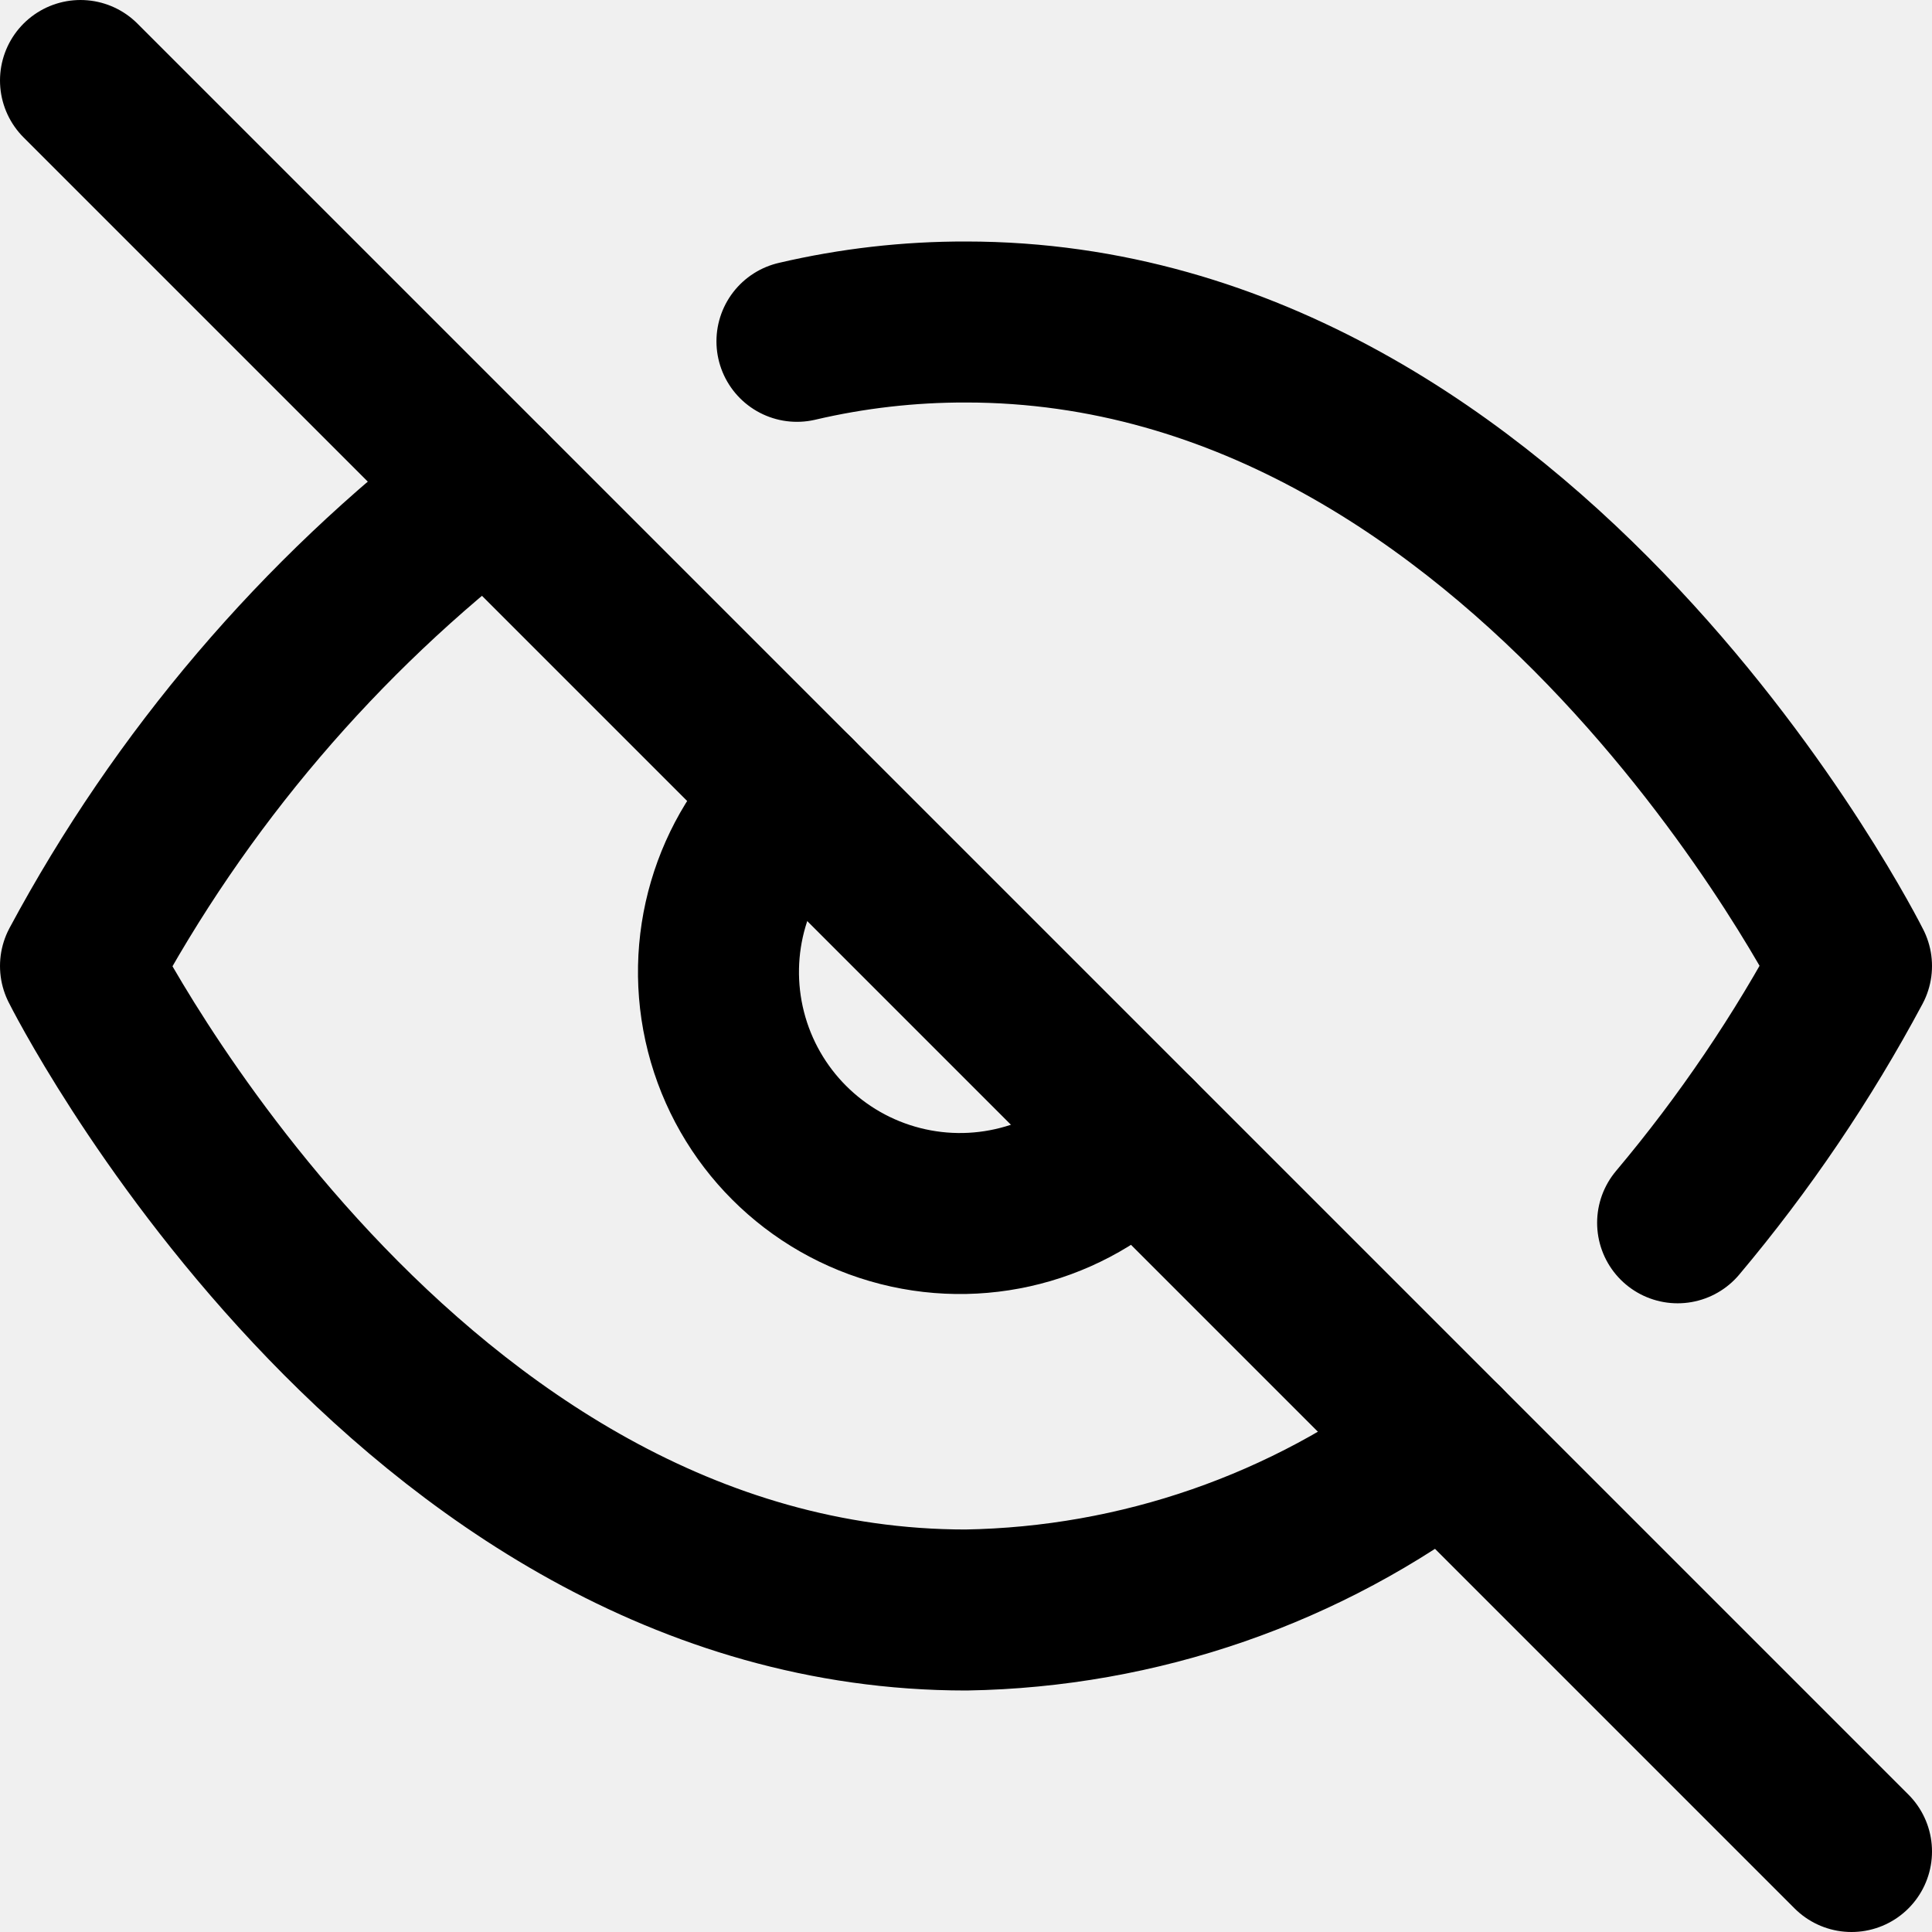
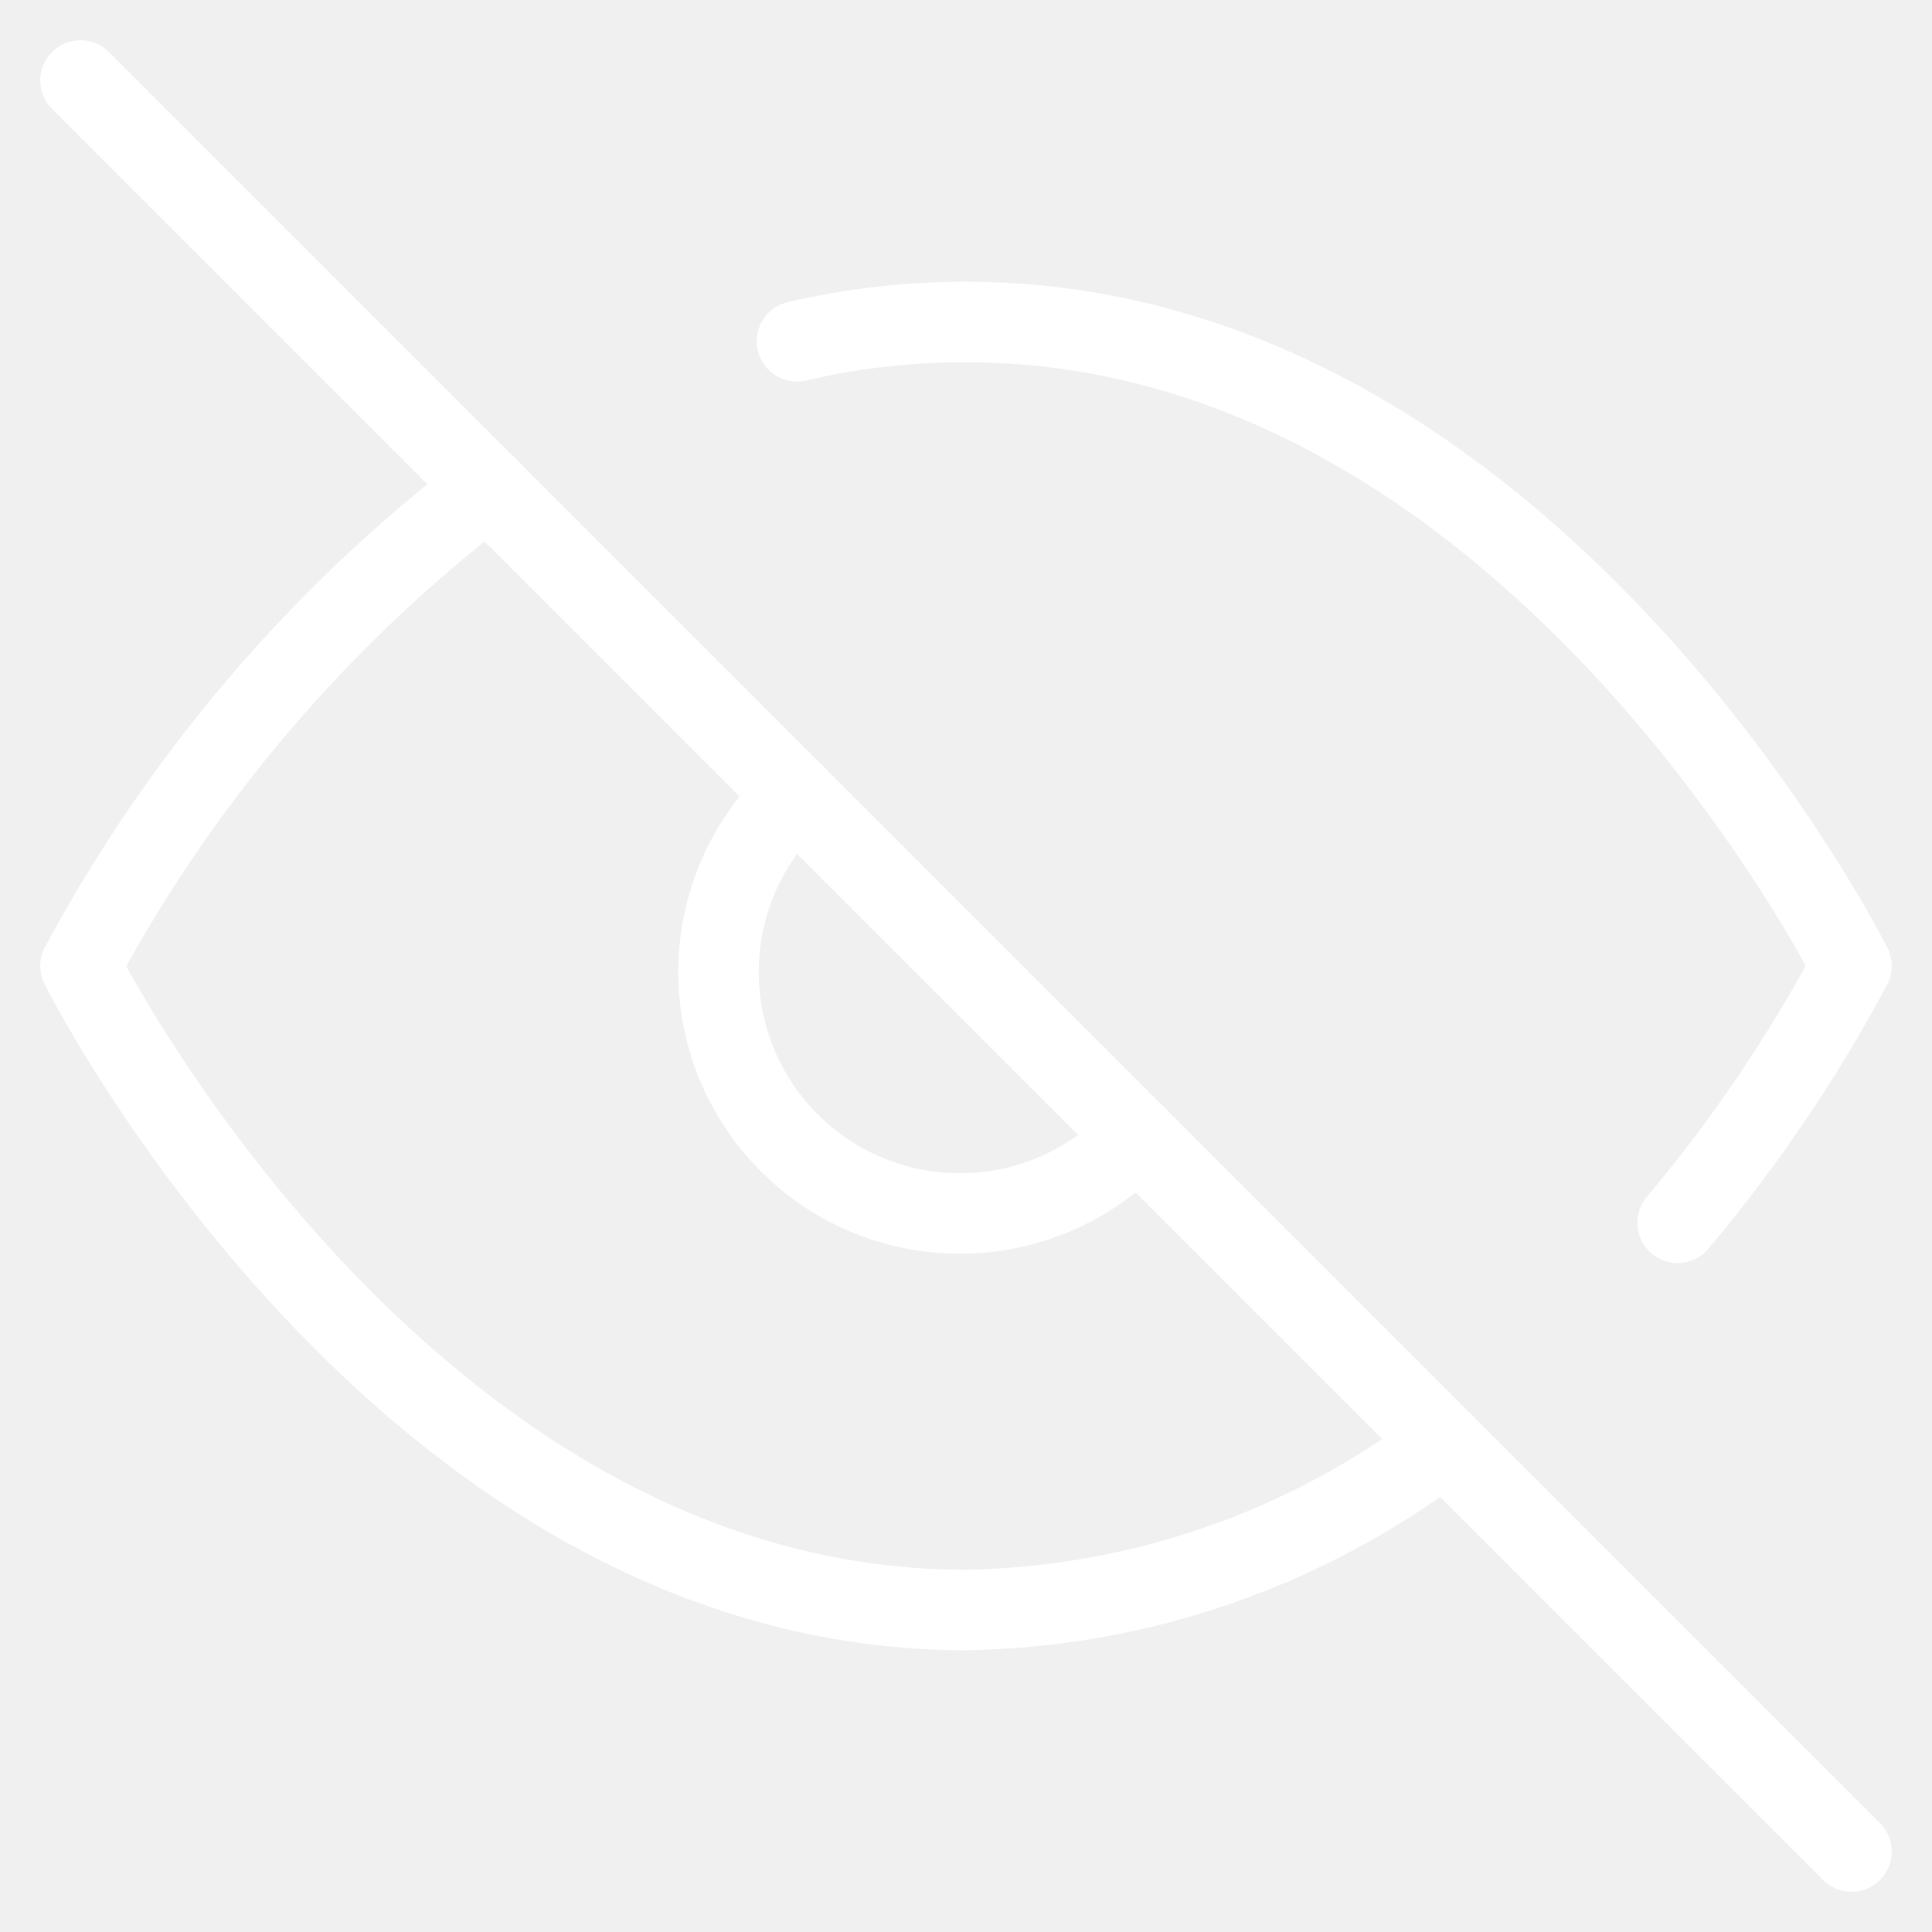
- <svg xmlns="http://www.w3.org/2000/svg" width="24" height="24" viewBox="0 0 24 24" fill="none" stroke="currentColor" stroke-width="2" stroke-linecap="round" stroke-linejoin="round" class="feather feather-eye-off">
+ <svg xmlns="http://www.w3.org/2000/svg" width="100" height="100" viewBox="0 0 24 24" fill="none" stroke="#fff" stroke-width="1" stroke-linecap="round" stroke-linejoin="round" class="feather feather-eye-off">
  <path d="M17.94 17.94A10.07 10.07 0 0 1 12 20c-7 0-11-8-11-8a18.45 18.45 0 0 1 5.06-5.94M9.9 4.24A9.12 9.12 0 0 1 12 4c7 0 11 8 11 8a18.5 18.5 0 0 1-2.16 3.19m-6.72-1.07a3 3 0 1 1-4.24-4.24" />
  <line x1="1" y1="1" x2="23" y2="23" />
</svg>
